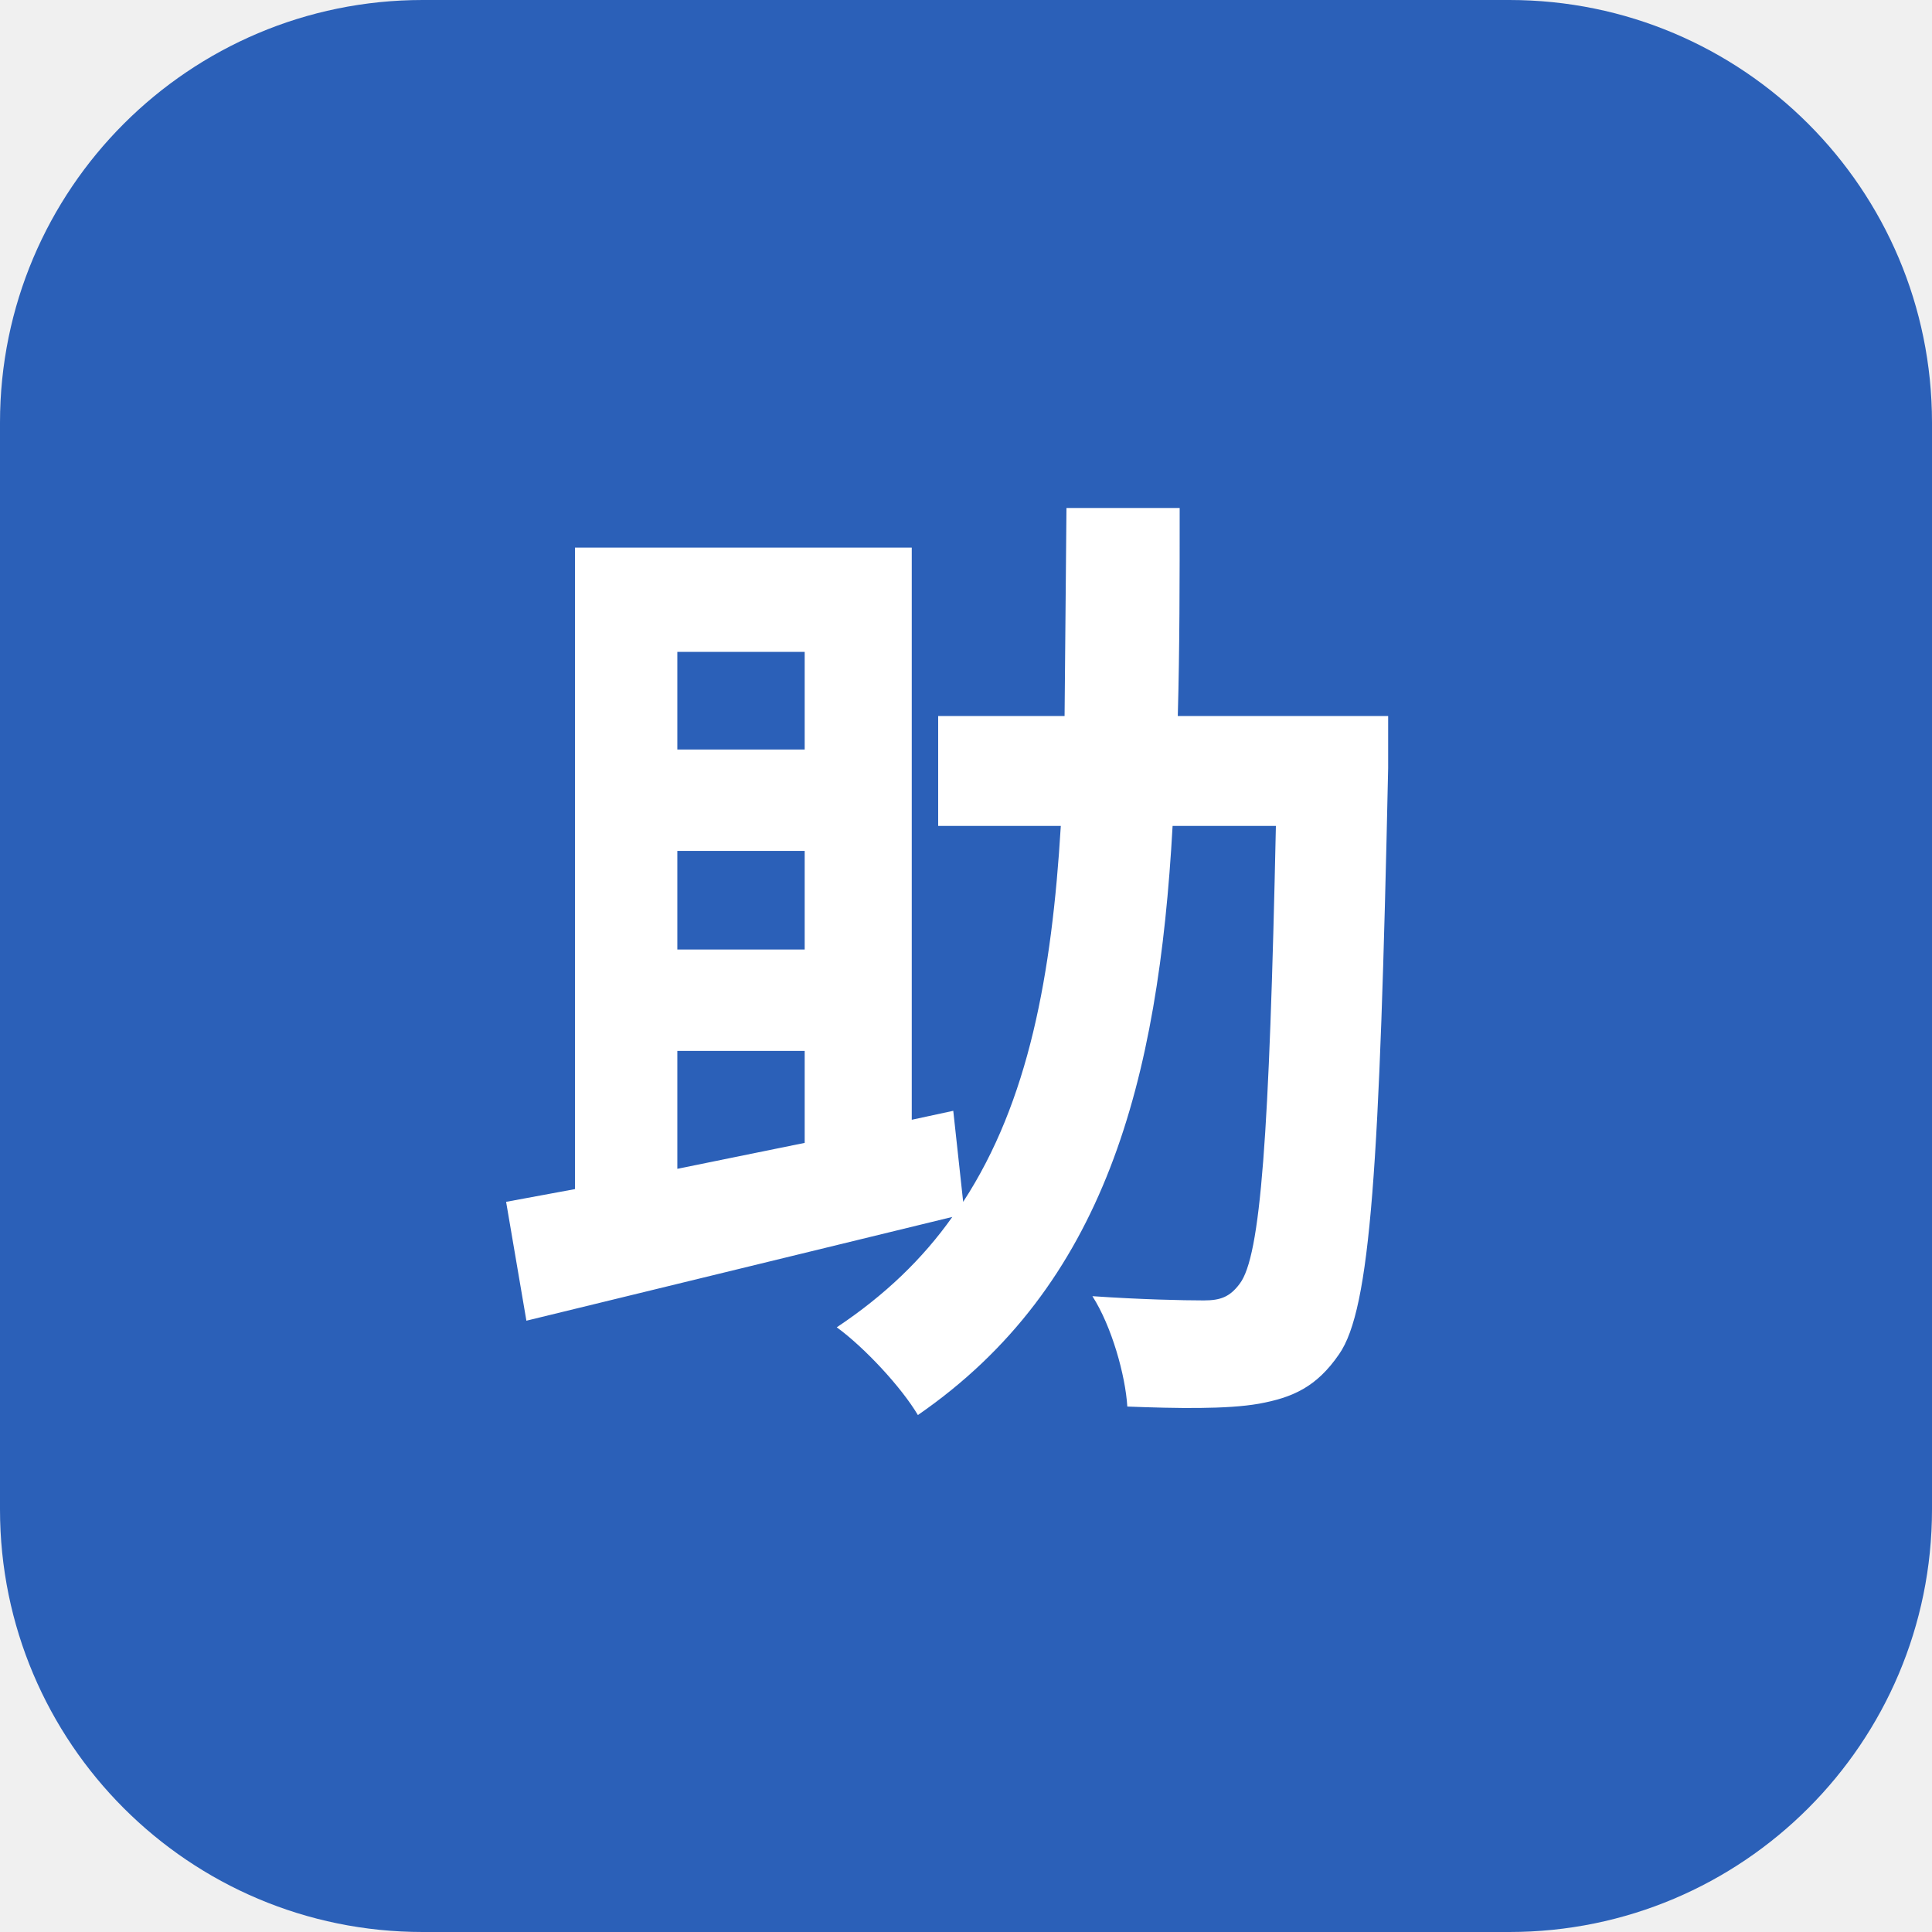
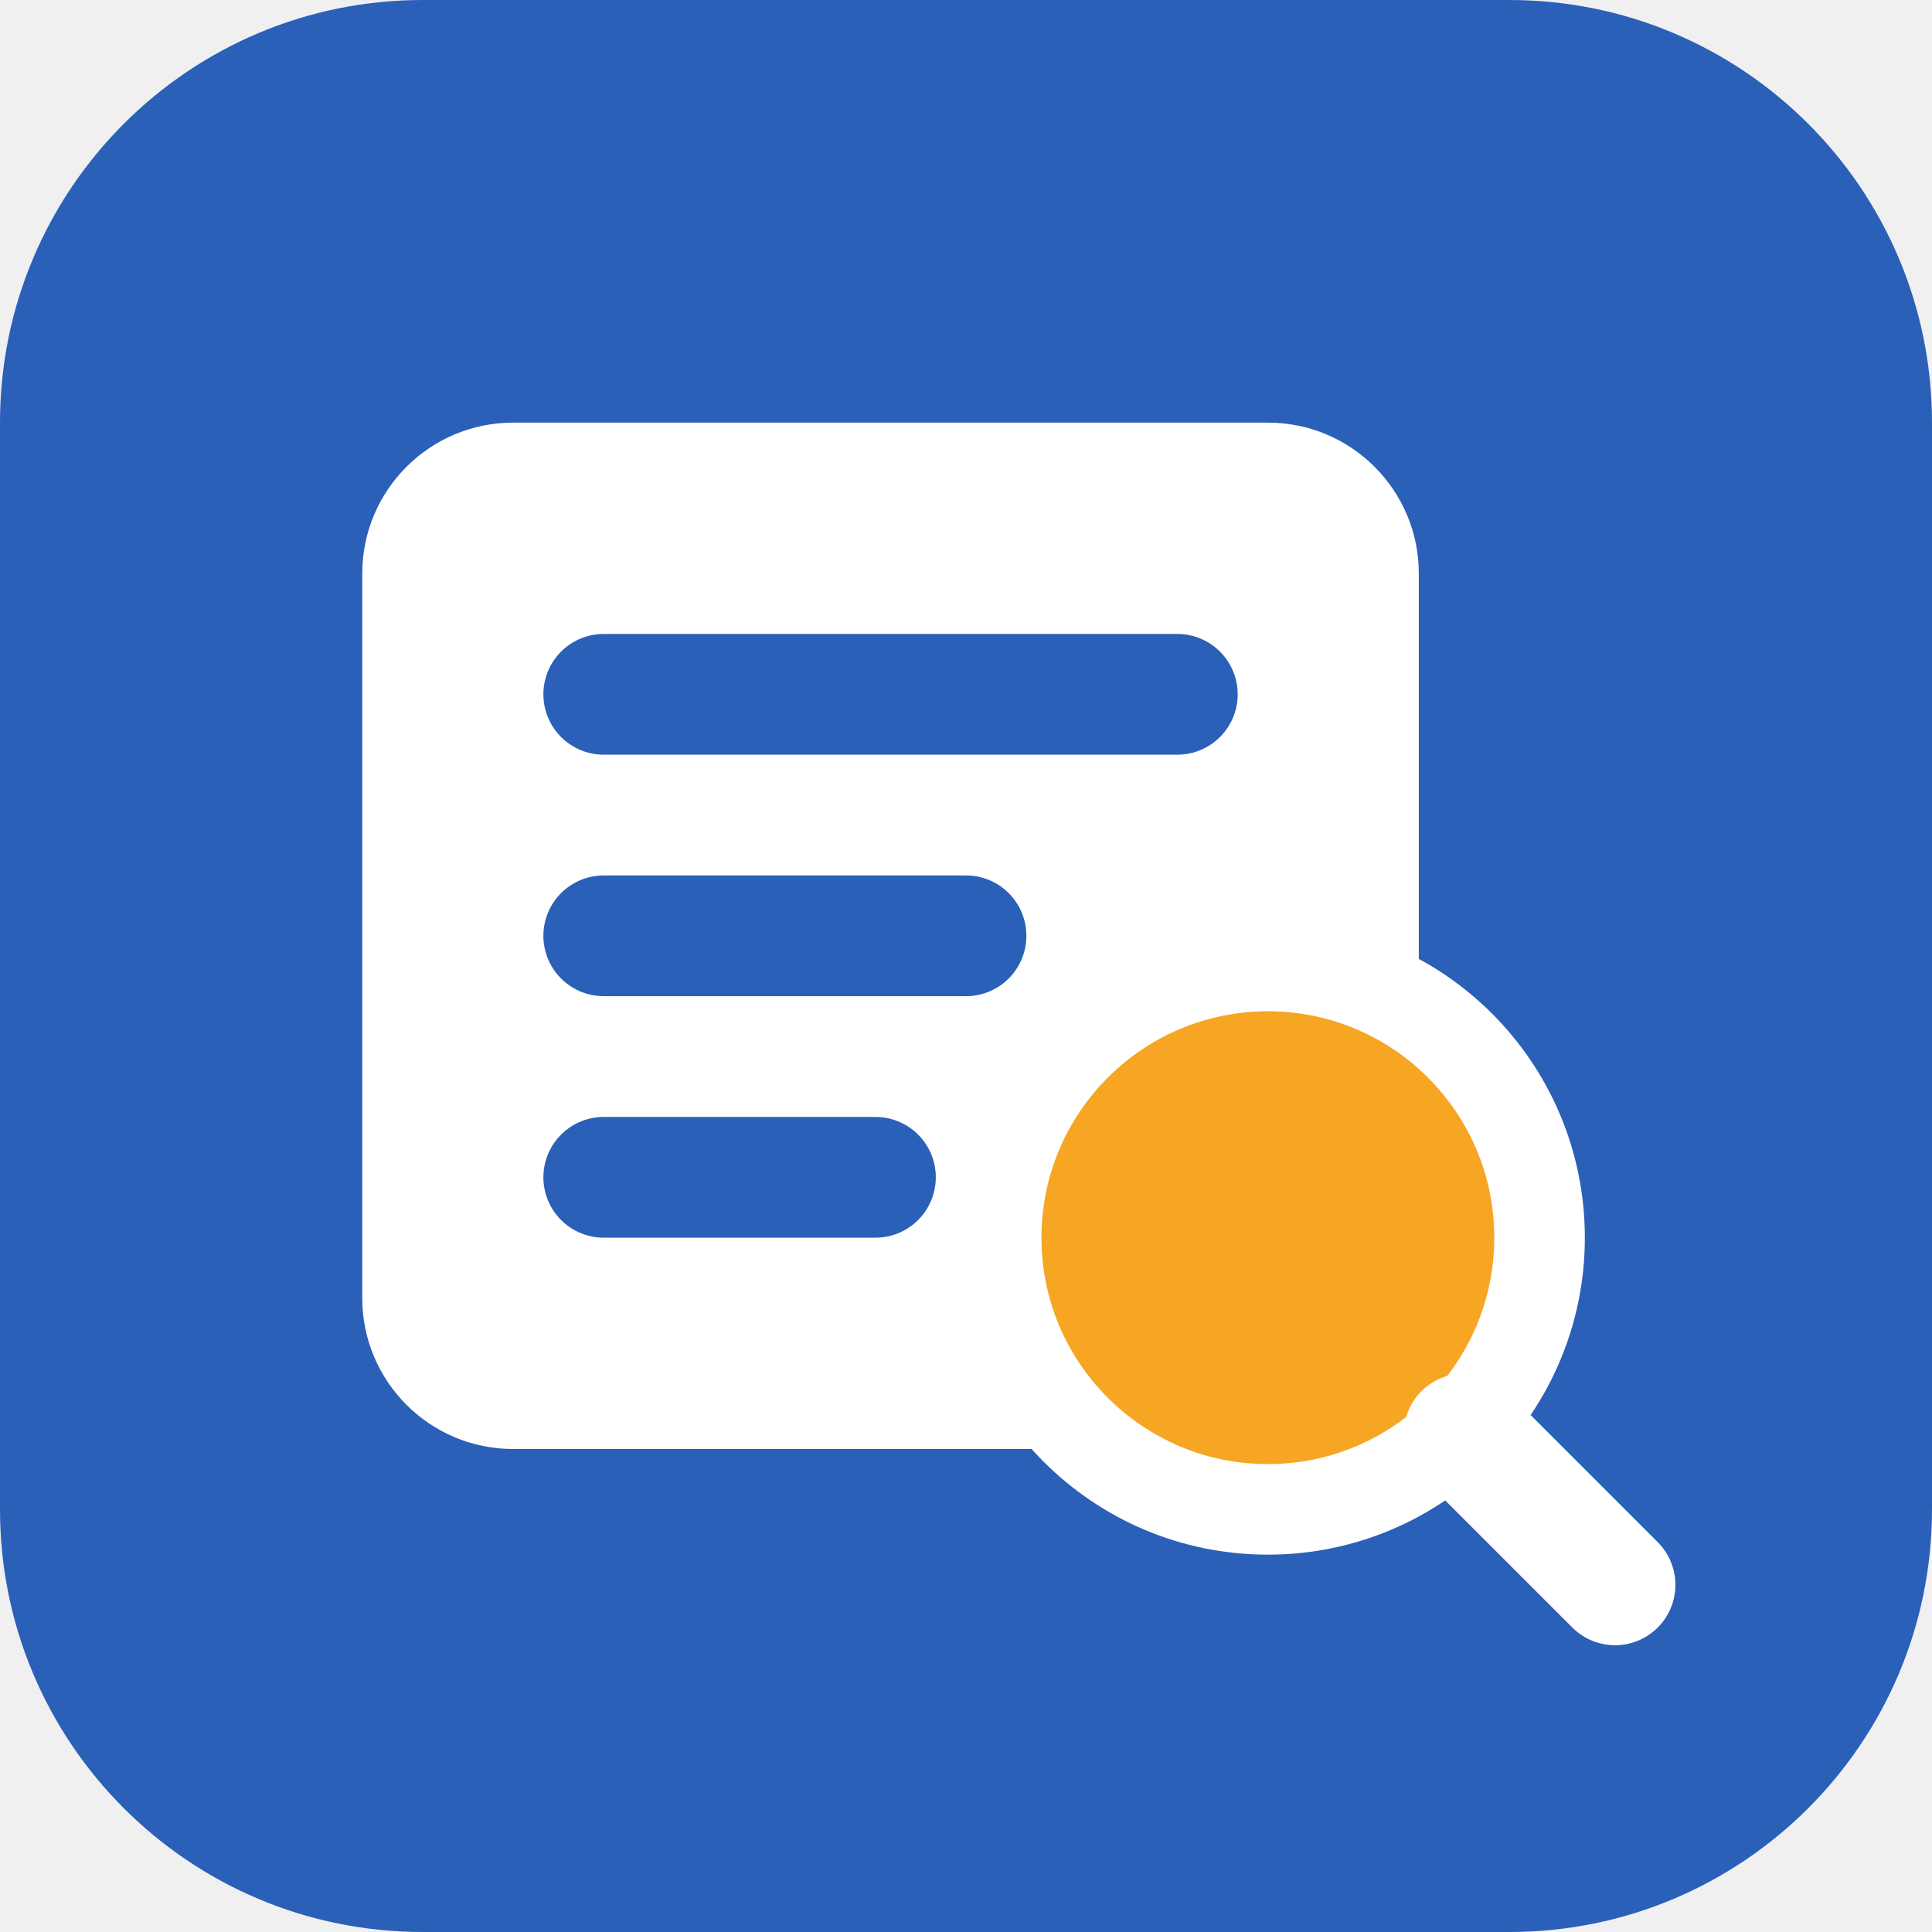
- <svg xmlns="http://www.w3.org/2000/svg" viewBox="0 0 64 64" role="img" aria-label="助成金ナビ">
+ <svg xmlns="http://www.w3.org/2000/svg" viewBox="0 0 64 64">
  <rect width="64" height="64" rx="14" fill="#2B60B8" />
-   <text x="32" y="44" text-anchor="middle" font-family="Noto Sans JP, Hiragino Sans, sans-serif" font-weight="800" font-size="32" fill="#FFFFFF">助</text>
+   <path d="M17 14h25a5 5 0 0 1 5 5v24a5 5 0 0 1-5 5H17a5 5 0 0 1-5-5V19a5 5 0 0 1 5-5Z" fill="#fff" />
+   <path d="M20 23h19M20 31h12M20 39h9" fill="none" stroke="#2B60B8" stroke-linecap="round" stroke-width="4" />
+   <circle cx="42" cy="41" r="9" fill="#F6A623" stroke="#fff" stroke-width="3" />
+   <path d="m48.5 47.5 5 5" fill="none" stroke="#fff" stroke-linecap="round" stroke-width="4" />
</svg>
